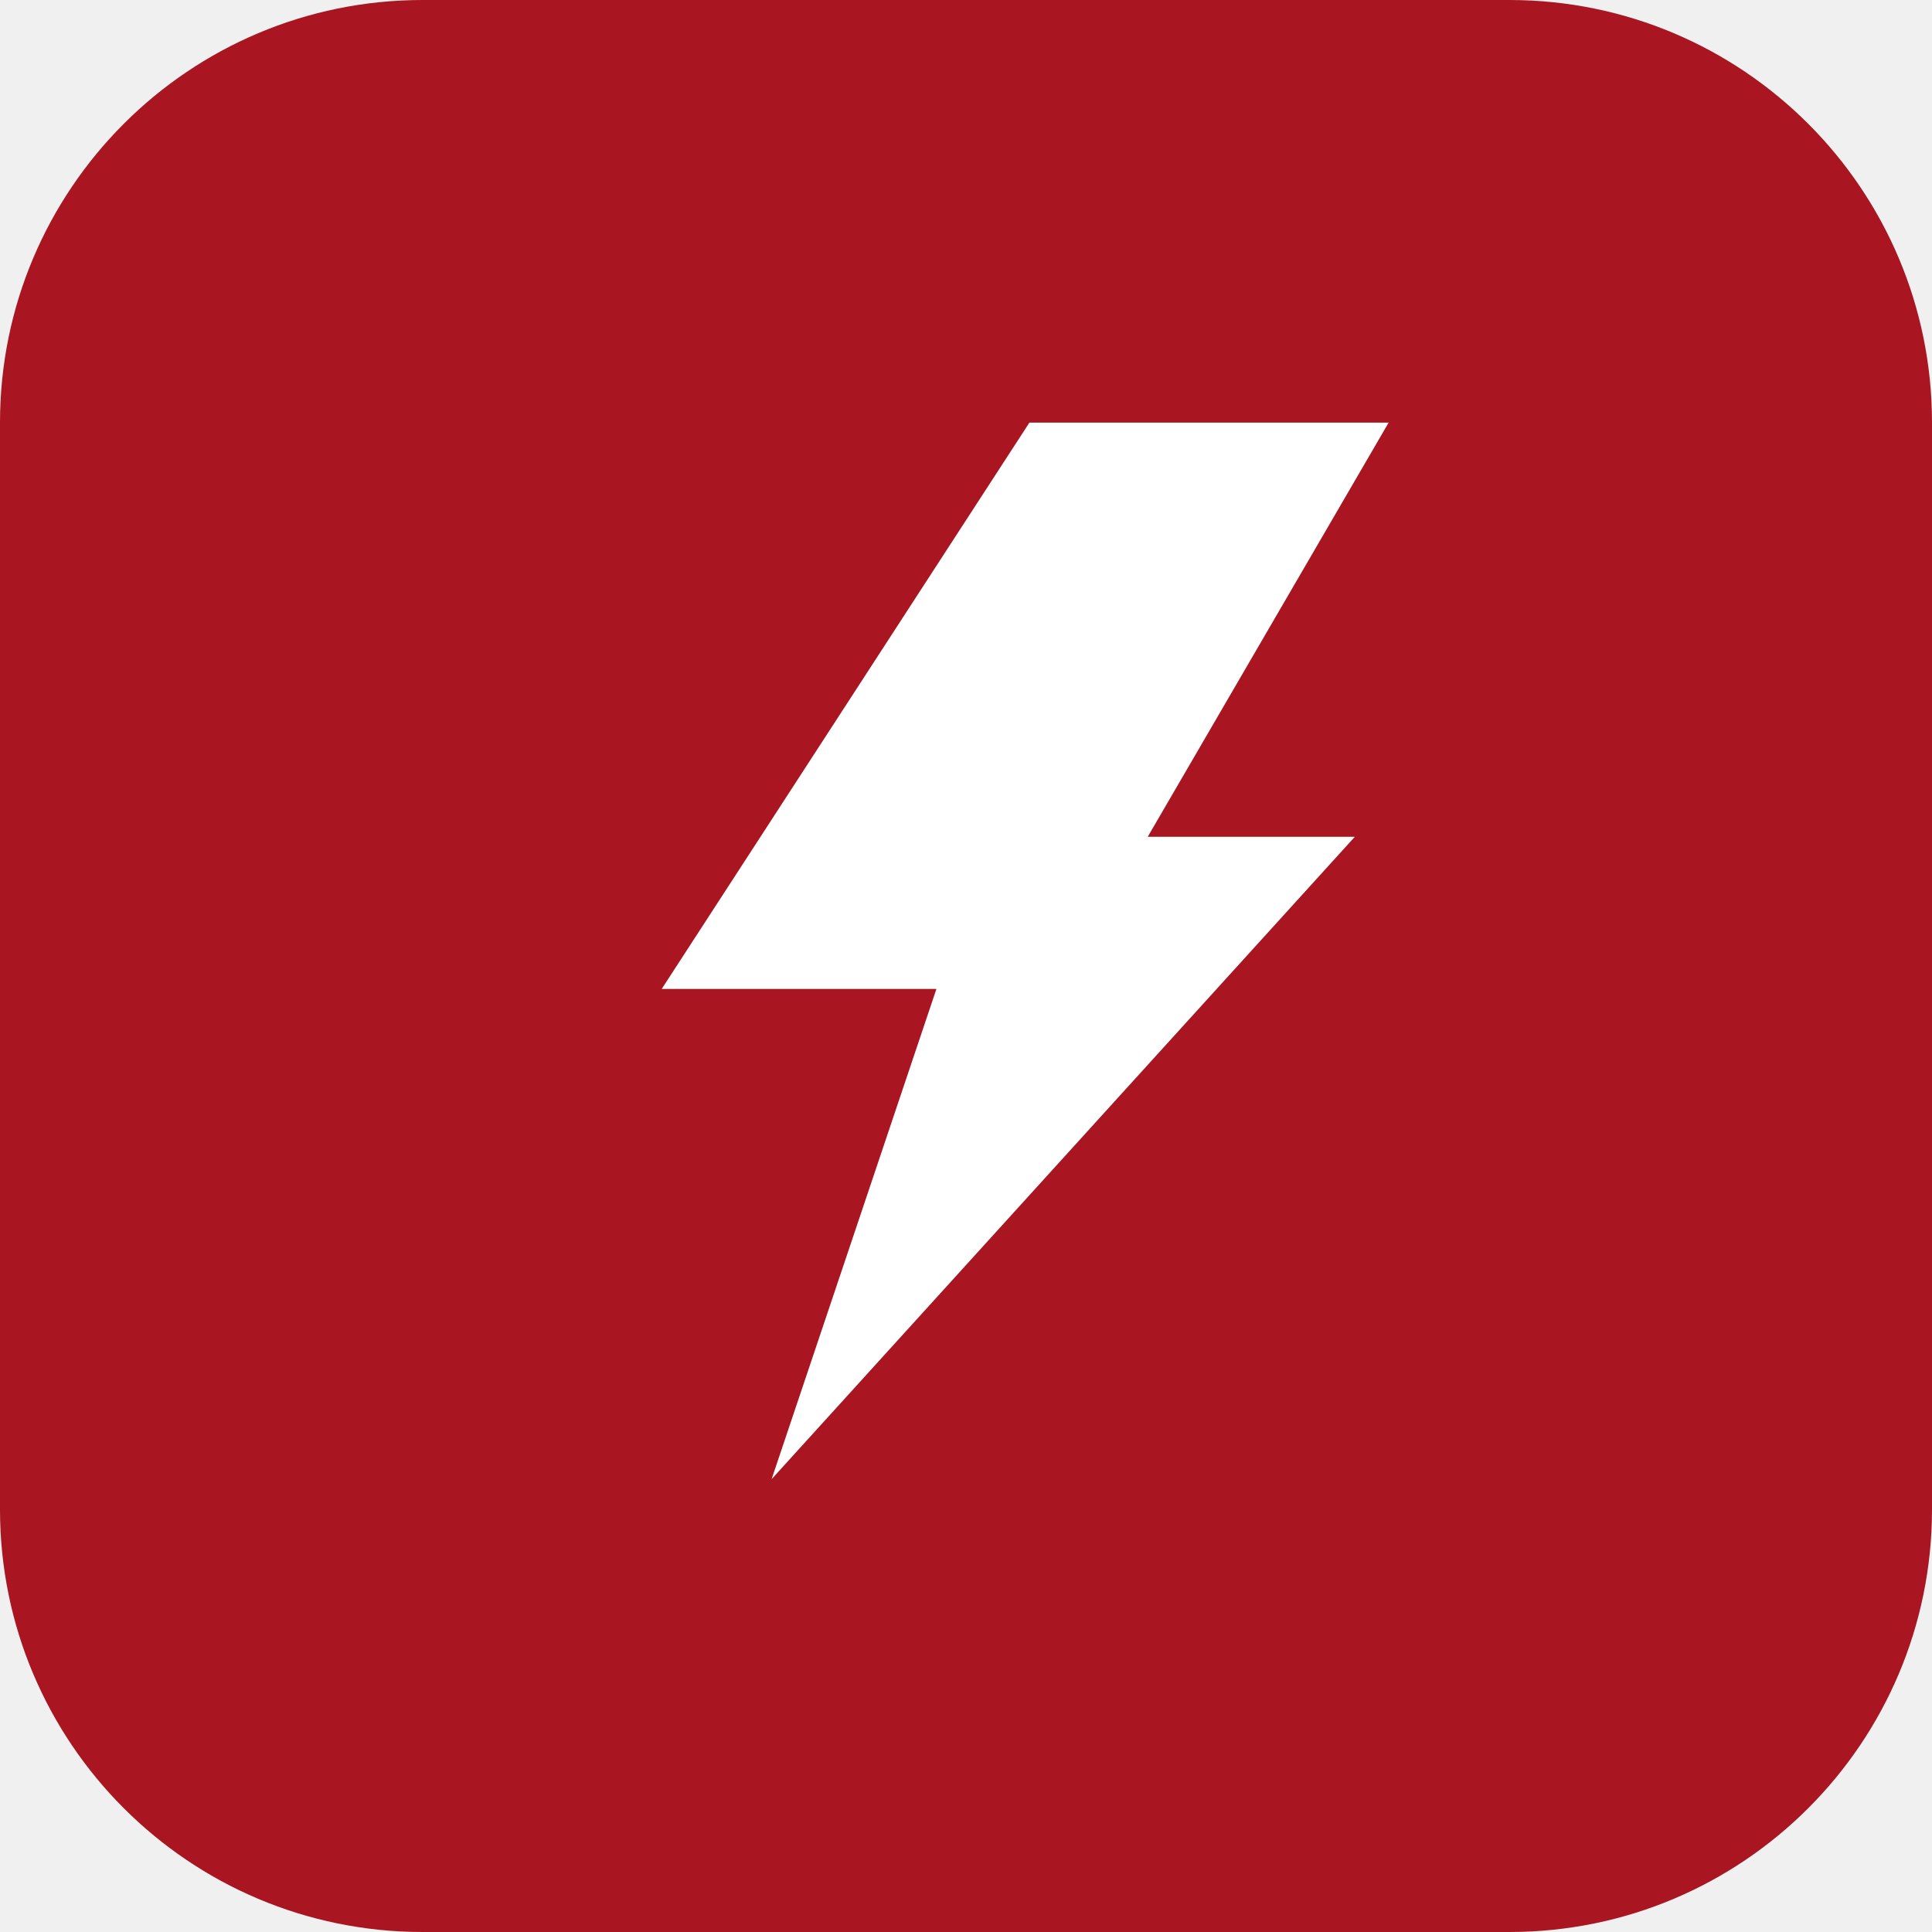
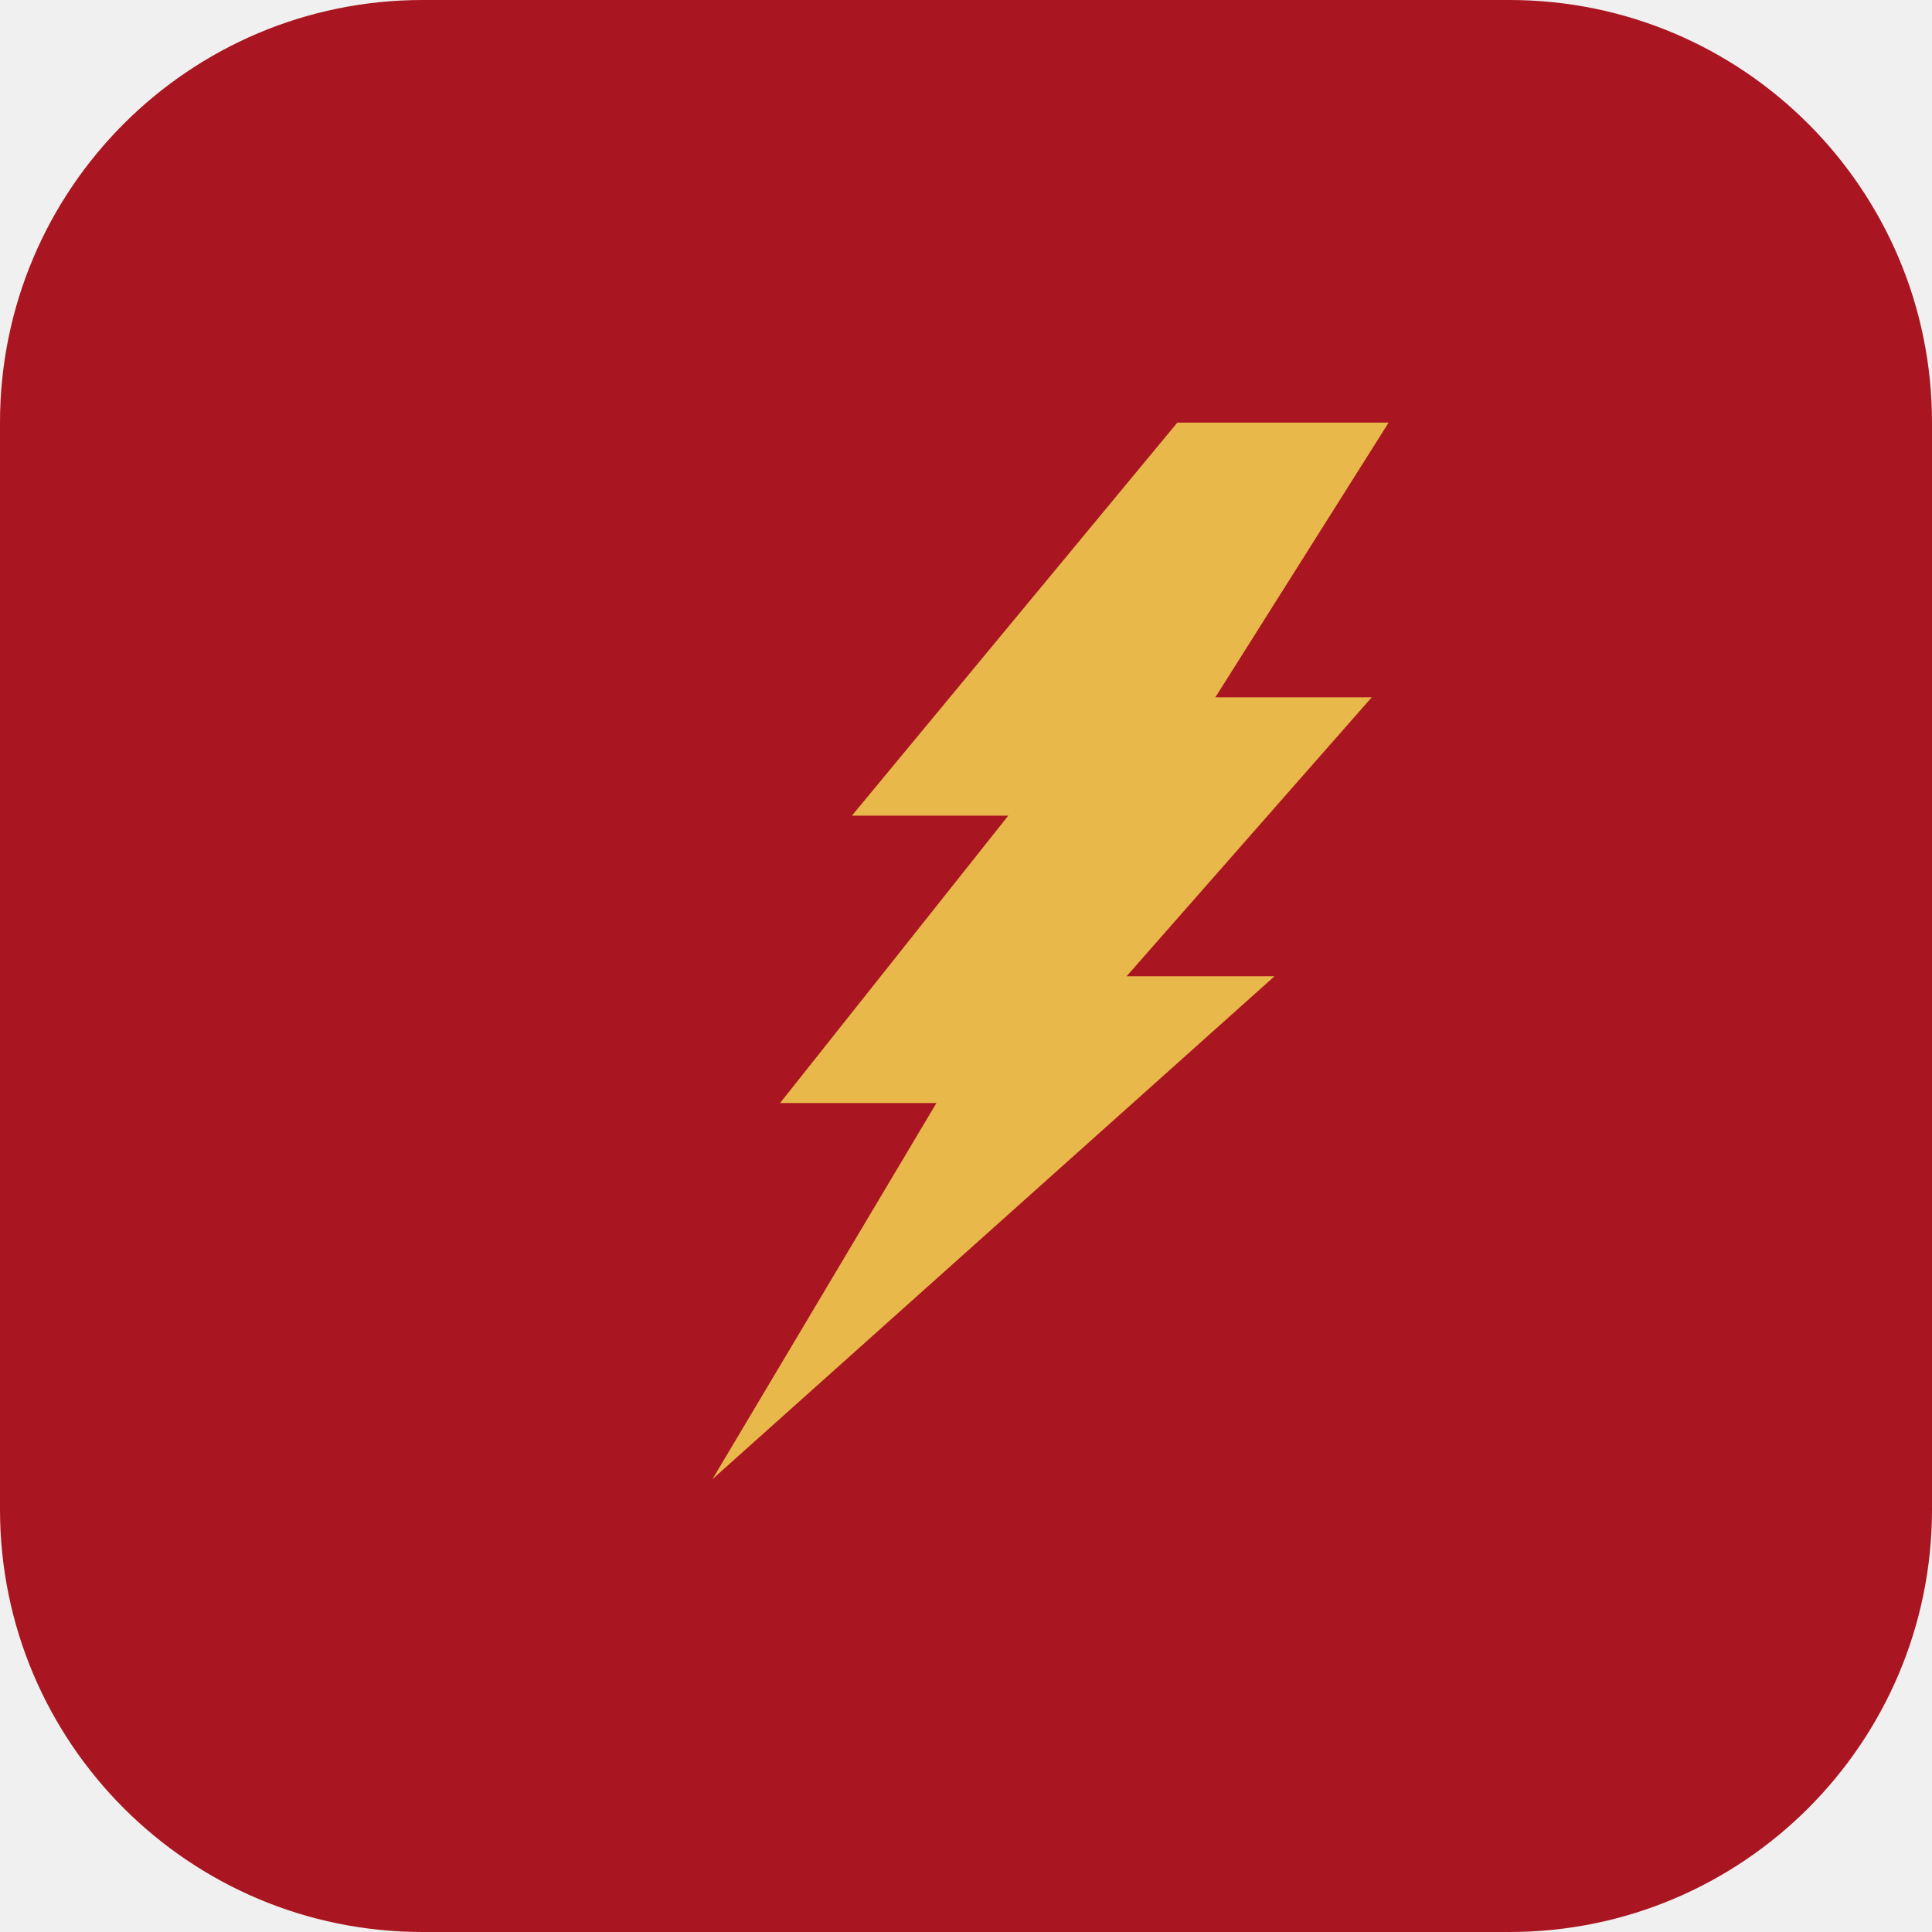
<svg xmlns="http://www.w3.org/2000/svg" viewBox="0 0 64 64">
  <rect width="64" height="64" rx="14" fill="#a91520" />
-   <path transform="translate(18 14) scale(.07)" d="M230 0 L400 0 L286 196 L384 196 L108 500 L186 268 L56 268 Z" fill="#fff" />
+   <path transform="translate(18 14) scale(.07)" d="M300 0 L400 0 L318 130 L392 130 L276 262 L346 262 L80 500 L186 322 L112 322 L220 186 L146 186 Z" fill="#e8b84a" />
</svg>
